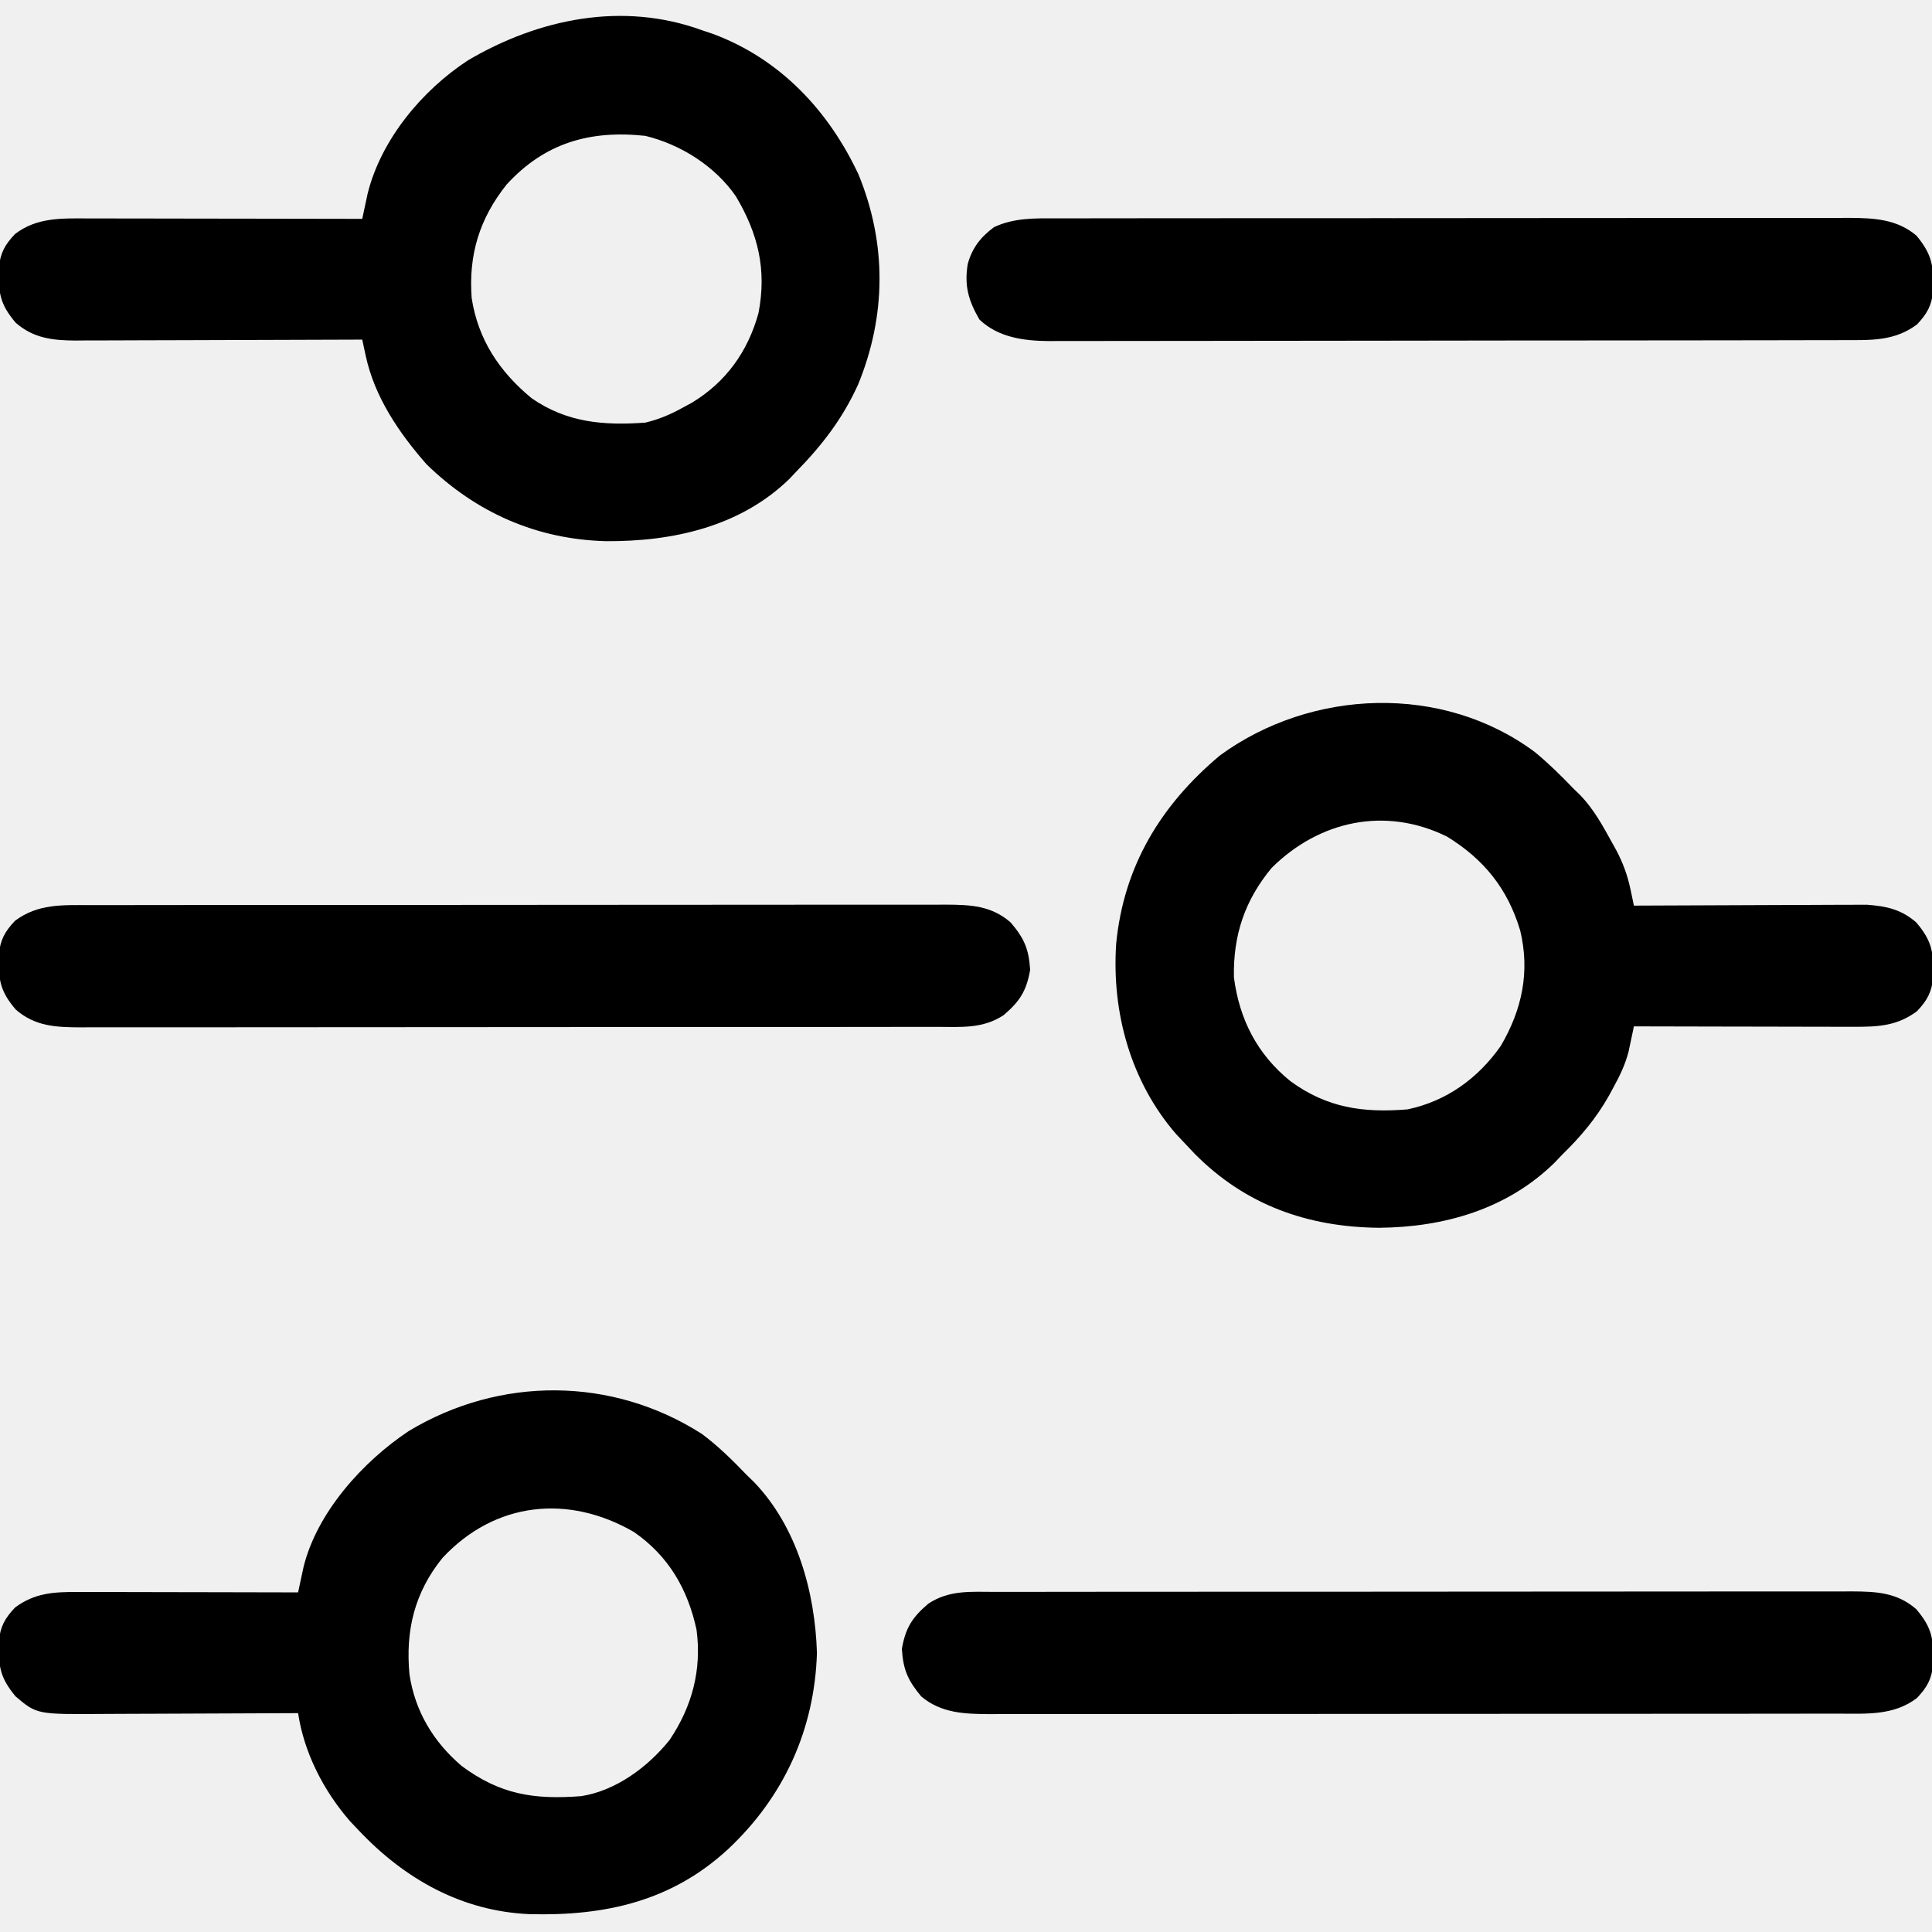
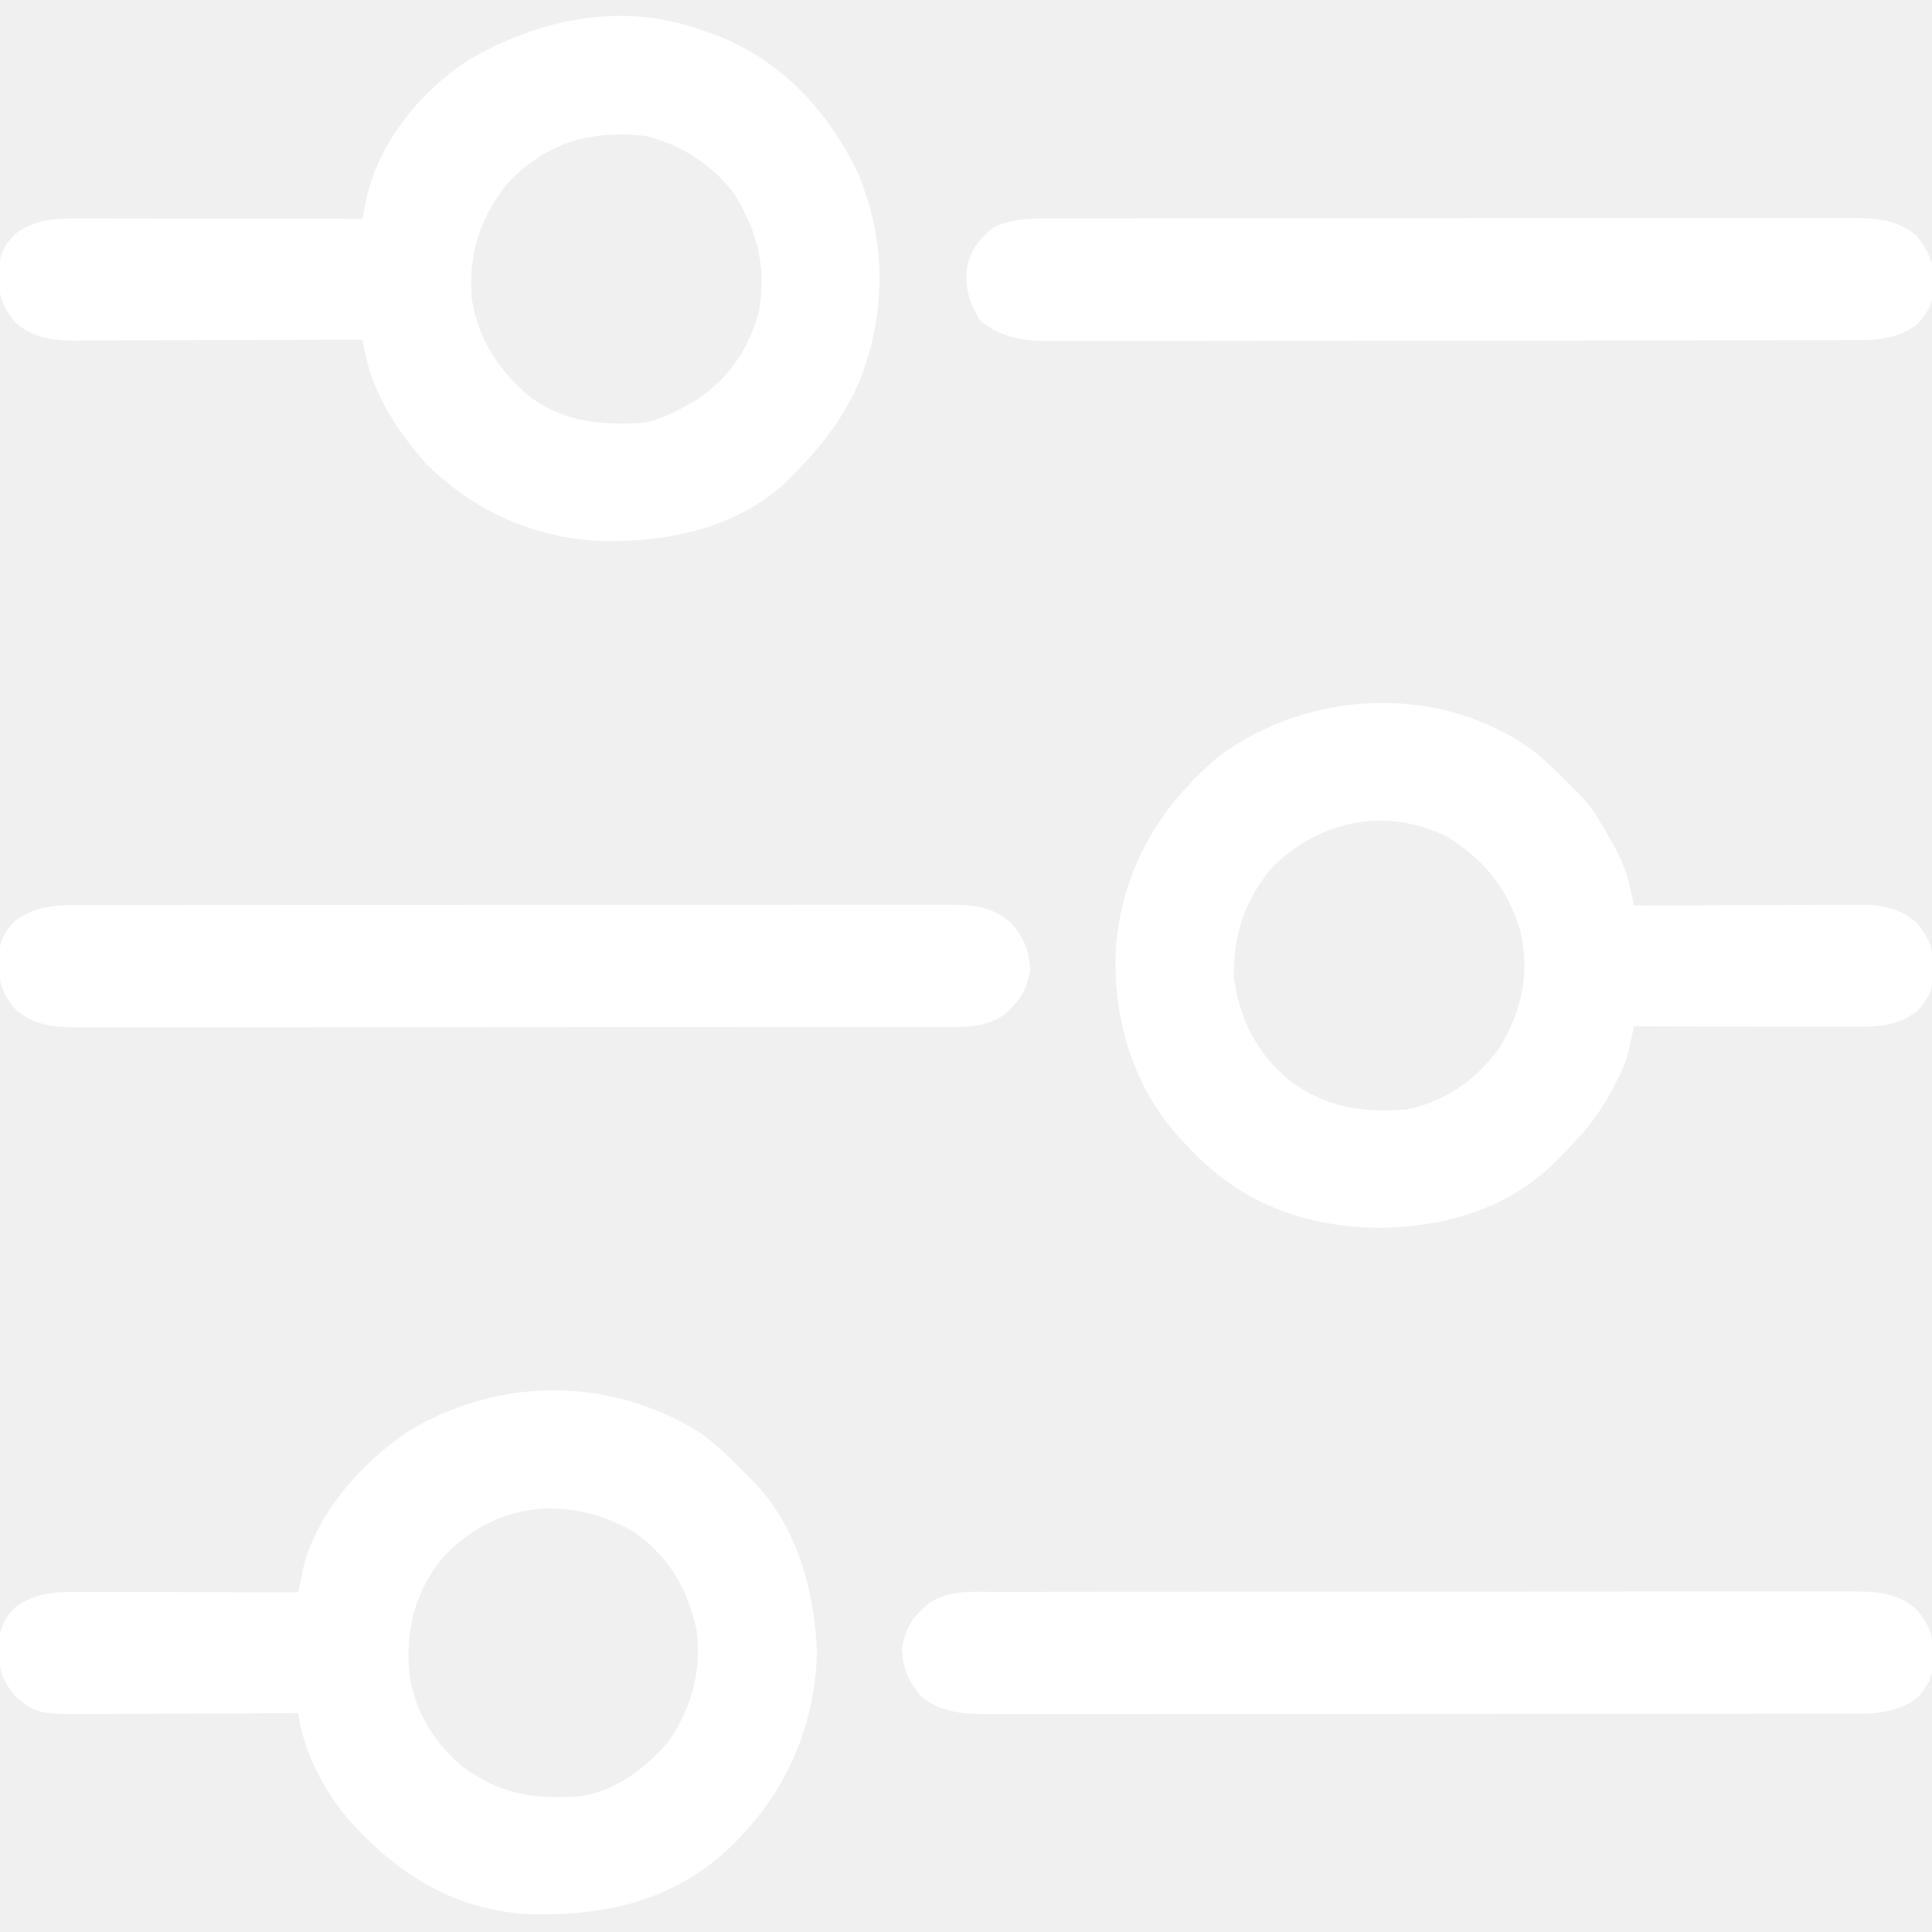
<svg xmlns="http://www.w3.org/2000/svg" version="1.1" width="512" height="512">
-   <path d="M0 0 C1.466 0.493 1.466 0.493 2.961 0.996 C20.762 7.608 33.633 21.363 41.543 38.305 C49.017 56.585 48.886 75.659 41.406 93.902 C37.319 102.906 31.906 109.951 25 117 C24.112 117.942 24.112 117.942 23.207 118.902 C10.139 131.624 -7.769 135.52 -25.355 135.42 C-43.715 134.953 -59.81 127.889 -73 115 C-80.27 106.708 -86.731 97.212 -89.074 86.307 C-89.249 85.5 -89.424 84.692 -89.604 83.86 C-89.735 83.246 -89.865 82.633 -90 82 C-91.012 82.004 -92.024 82.009 -93.066 82.013 C-102.615 82.054 -112.163 82.084 -121.712 82.104 C-126.62 82.114 -131.529 82.128 -136.438 82.151 C-141.177 82.173 -145.917 82.185 -150.657 82.19 C-152.463 82.193 -154.268 82.201 -156.074 82.211 C-158.609 82.226 -161.143 82.228 -163.678 82.227 C-164.42 82.234 -165.161 82.241 -165.925 82.249 C-172.037 82.225 -177.111 81.637 -181.812 77.562 C-186.142 72.49 -186.434 69.457 -186.316 62.953 C-185.892 58.995 -184.729 56.877 -182 54 C-176.28 49.635 -169.816 49.853 -162.883 49.886 C-161.697 49.886 -161.697 49.886 -160.487 49.886 C-157.889 49.887 -155.292 49.894 -152.695 49.902 C-150.888 49.904 -149.08 49.906 -147.273 49.907 C-142.528 49.91 -137.784 49.92 -133.039 49.931 C-128.193 49.942 -123.347 49.946 -118.5 49.951 C-109 49.962 -99.5 49.979 -90 50 C-89.872 49.392 -89.744 48.783 -89.612 48.156 C-89.439 47.353 -89.266 46.55 -89.088 45.722 C-88.919 44.928 -88.75 44.134 -88.575 43.316 C-85.012 28.969 -74.136 15.94 -62 8 C-43.283 -3.031 -21.031 -7.662 0 0 Z M-51.75 40.914 C-58.943 49.941 -61.864 59.552 -61 71 C-59.291 82.008 -53.652 90.491 -45.117 97.531 C-35.797 103.997 -26.049 104.801 -15 104 C-11.347 103.136 -8.279 101.811 -5 100 C-3.83 99.364 -3.83 99.364 -2.637 98.715 C6.401 93.262 12.197 85.144 15 75 C17.236 63.524 14.928 53.955 9 44 C3.48 36.027 -5.582 30.287 -15 28 C-29.707 26.428 -41.669 29.888 -51.75 40.914 Z " fill="#000000" transform="translate(186,8)" />
-   <path d="M0 0 C4.39 3.275 8.21 7.061 12 11 C12.886 11.857 12.886 11.857 13.789 12.73 C25.269 24.671 29.995 41.931 30.5 58.062 C29.861 78.366 21.749 96.143 7 110 C-8.014 123.9 -25.663 127.765 -45.566 127.273 C-63.619 126.531 -78.804 117.943 -91 105 C-91.749 104.209 -92.498 103.417 -93.27 102.602 C-100.225 94.596 -105.428 84.51 -107 74 C-108.176 74.007 -108.176 74.007 -109.376 74.013 C-116.79 74.054 -124.205 74.084 -131.619 74.104 C-135.43 74.114 -139.242 74.128 -143.053 74.151 C-146.736 74.173 -150.418 74.185 -154.101 74.19 C-155.501 74.193 -156.902 74.201 -158.302 74.211 C-176.234 74.345 -176.234 74.345 -181.875 69.562 C-186.113 64.452 -186.434 61.443 -186.316 54.953 C-185.892 50.995 -184.729 48.877 -182 46 C-176.801 42.134 -171.792 41.874 -165.466 41.886 C-164.165 41.887 -162.864 41.887 -161.523 41.887 C-160.113 41.892 -158.703 41.897 -157.293 41.902 C-155.843 41.904 -154.393 41.906 -152.942 41.907 C-149.137 41.91 -145.331 41.92 -141.525 41.931 C-137.637 41.942 -133.749 41.946 -129.861 41.951 C-122.241 41.962 -114.62 41.979 -107 42 C-106.805 41.081 -106.805 41.081 -106.607 40.143 C-106.345 38.933 -106.345 38.933 -106.079 37.699 C-105.908 36.901 -105.737 36.103 -105.561 35.28 C-101.996 20.784 -89.84 7.328 -77.688 -0.75 C-53.546 -15.302 -23.815 -15.228 0 0 Z M-68.75 32.879 C-76.169 42.06 -78.552 52.09 -77.496 63.652 C-76.04 73.479 -71.179 81.584 -63.641 88.012 C-53.475 95.541 -44.594 96.962 -32 96 C-22.79 94.577 -14.311 88.281 -8.562 81.125 C-2.598 72.265 -0.001 62.572 -1.406 51.922 C-3.734 41.117 -8.843 32.336 -18 26 C-35.352 15.939 -54.821 17.923 -68.75 32.879 Z " fill="#000000" transform="translate(186,380)" />
-   <path d="M0 0 C3.645 2.997 6.945 6.269 10.214 9.667 C11.099 10.524 11.099 10.524 12.003 11.398 C15.582 15.12 17.989 19.548 20.464 24.042 C20.806 24.655 21.148 25.268 21.5 25.899 C23.324 29.353 24.52 32.581 25.322 36.412 C25.492 37.212 25.662 38.012 25.837 38.836 C25.962 39.441 26.086 40.045 26.214 40.667 C27.013 40.663 27.811 40.659 28.634 40.654 C36.182 40.614 43.729 40.583 51.276 40.564 C55.156 40.553 59.035 40.539 62.915 40.517 C66.663 40.495 70.41 40.483 74.158 40.478 C75.584 40.474 77.01 40.467 78.436 40.456 C80.441 40.441 82.447 40.441 84.452 40.44 C85.592 40.436 86.731 40.432 87.904 40.427 C93.122 40.806 97.04 41.651 101.026 45.105 C105.356 50.177 105.648 53.21 105.53 59.714 C105.106 63.672 103.943 65.791 101.214 68.667 C96.015 72.533 91.006 72.793 84.679 72.781 C83.378 72.781 82.078 72.781 80.737 72.781 C79.327 72.776 77.917 72.77 76.507 72.765 C75.057 72.763 73.606 72.762 72.156 72.761 C68.351 72.757 64.545 72.747 60.739 72.736 C56.851 72.726 52.963 72.721 49.075 72.716 C41.455 72.706 33.834 72.689 26.214 72.667 C26.088 73.273 25.963 73.878 25.834 74.502 C25.663 75.303 25.492 76.104 25.316 76.929 C25.149 77.721 24.982 78.512 24.81 79.327 C23.909 82.862 22.401 85.92 20.651 89.105 C20.301 89.749 19.951 90.393 19.591 91.056 C16.226 97.017 12.116 101.893 7.214 106.667 C6.551 107.362 5.889 108.057 5.206 108.773 C-7.37 121.134 -24.104 125.89 -41.286 126.042 C-60.198 125.874 -76.715 120.027 -90.173 106.441 C-91.035 105.526 -91.898 104.61 -92.786 103.667 C-93.535 102.876 -94.284 102.085 -95.056 101.269 C-107.15 87.347 -112.205 68.977 -110.989 50.751 C-108.988 30.176 -99.157 14.002 -83.474 0.855 C-59.28 -16.815 -24.432 -18.227 0 0 Z M-69.786 30.667 C-76.922 39.294 -79.994 48.481 -79.786 59.667 C-78.327 70.856 -73.594 80.092 -64.794 87.203 C-55.126 94.256 -45.586 95.629 -33.786 94.667 C-23.45 92.494 -15.094 86.452 -9.067 77.847 C-3.414 68.229 -1.294 58.191 -3.911 47.292 C-7.212 36.208 -13.534 28.363 -23.349 22.355 C-39.693 14.331 -57.16 18.152 -69.786 30.667 Z " fill="#000000" transform="translate(406.7861,199.3325)" />
-   <path d="M0 0 C0.996 -0.002 1.991 -0.005 3.017 -0.007 C6.357 -0.013 9.698 -0.012 13.038 -0.012 C15.431 -0.015 17.824 -0.018 20.217 -0.022 C26.046 -0.03 31.874 -0.033 37.703 -0.033 C42.441 -0.034 47.179 -0.036 51.917 -0.039 C65.354 -0.048 78.792 -0.052 92.229 -0.052 C92.953 -0.052 93.677 -0.052 94.423 -0.052 C95.511 -0.052 95.511 -0.052 96.62 -0.051 C108.372 -0.051 120.123 -0.061 131.874 -0.075 C143.944 -0.089 156.013 -0.096 168.083 -0.095 C174.858 -0.095 181.633 -0.098 188.408 -0.108 C194.779 -0.118 201.149 -0.118 207.52 -0.111 C209.859 -0.11 212.197 -0.112 214.536 -0.118 C217.728 -0.126 220.919 -0.121 224.111 -0.114 C225.037 -0.119 225.963 -0.124 226.916 -0.129 C233.421 -0.094 238.888 0.145 243.995 4.571 C247.621 8.819 248.811 11.554 249.183 17.134 C248.222 22.703 246.462 25.481 242.183 29.134 C236.639 32.829 230.815 32.278 224.365 32.267 C223.37 32.27 222.374 32.272 221.348 32.274 C218.008 32.281 214.668 32.28 211.328 32.279 C208.934 32.282 206.541 32.285 204.148 32.289 C198.319 32.297 192.491 32.3 186.663 32.301 C181.925 32.301 177.187 32.303 172.448 32.306 C159.011 32.315 145.574 32.32 132.136 32.319 C131.412 32.319 130.688 32.319 129.942 32.319 C128.854 32.319 128.854 32.319 127.745 32.319 C115.994 32.318 104.243 32.328 92.492 32.342 C80.422 32.357 68.352 32.363 56.282 32.363 C49.507 32.362 42.732 32.365 35.958 32.376 C29.587 32.385 23.216 32.386 16.845 32.378 C14.506 32.377 12.168 32.38 9.829 32.386 C6.638 32.393 3.446 32.389 0.254 32.381 C-1.134 32.389 -1.134 32.389 -2.551 32.397 C-9.056 32.362 -14.523 32.122 -19.63 27.696 C-23.96 22.624 -24.252 19.591 -24.134 13.087 C-23.71 9.129 -22.547 7.011 -19.817 4.134 C-13.723 -0.398 -7.276 -0.012 0 0 Z " fill="#000000" transform="translate(23.81735,239.8663)" />
-   <path d="M0 0 C0.996 -0.002 1.991 -0.005 3.017 -0.007 C6.357 -0.013 9.698 -0.012 13.038 -0.012 C15.431 -0.015 17.824 -0.018 20.217 -0.022 C26.046 -0.03 31.874 -0.033 37.703 -0.033 C42.441 -0.034 47.179 -0.036 51.917 -0.039 C65.354 -0.048 78.792 -0.052 92.229 -0.052 C92.953 -0.052 93.677 -0.052 94.423 -0.052 C95.511 -0.052 95.511 -0.052 96.62 -0.051 C108.372 -0.051 120.123 -0.061 131.874 -0.075 C143.944 -0.089 156.013 -0.096 168.083 -0.095 C174.858 -0.095 181.633 -0.098 188.408 -0.108 C194.779 -0.118 201.149 -0.118 207.52 -0.111 C209.859 -0.11 212.197 -0.112 214.536 -0.118 C217.728 -0.126 220.919 -0.121 224.111 -0.114 C225.037 -0.119 225.963 -0.124 226.916 -0.129 C233.421 -0.094 238.888 0.145 243.995 4.571 C248.325 9.643 248.617 12.677 248.499 19.181 C248.075 23.139 246.912 25.257 244.183 28.134 C238.017 32.839 230.731 32.28 223.328 32.267 C222.34 32.27 221.352 32.272 220.335 32.274 C217.028 32.281 213.721 32.28 210.414 32.279 C208.041 32.282 205.669 32.285 203.297 32.289 C197.524 32.297 191.751 32.3 185.978 32.301 C181.284 32.301 176.591 32.303 171.897 32.306 C158.581 32.315 145.265 32.32 131.95 32.319 C131.232 32.319 130.515 32.319 129.776 32.319 C129.058 32.319 128.339 32.319 127.599 32.319 C115.959 32.318 104.319 32.328 92.678 32.342 C80.718 32.357 68.758 32.363 56.797 32.363 C50.086 32.362 43.374 32.365 36.663 32.376 C30.351 32.385 24.039 32.386 17.727 32.378 C15.411 32.377 13.096 32.38 10.78 32.386 C7.617 32.393 4.455 32.389 1.292 32.381 C-0.08 32.389 -0.08 32.389 -1.479 32.397 C-8.148 32.361 -14.413 32.172 -19.692 27.696 C-23.238 23.42 -24.447 20.693 -24.817 15.134 C-23.857 9.564 -22.097 6.787 -17.817 3.134 C-12.274 -0.562 -6.45 -0.011 0 0 Z " fill="#000000" transform="translate(263.8174,421.8663)" />
-   <path d="M0 0 C0.922 -0.002 1.843 -0.005 2.792 -0.007 C5.881 -0.013 8.97 -0.012 12.059 -0.012 C14.274 -0.015 16.488 -0.018 18.702 -0.022 C24.719 -0.031 30.736 -0.033 36.752 -0.034 C41.775 -0.034 46.797 -0.038 51.819 -0.042 C62.992 -0.049 74.165 -0.052 85.337 -0.052 C86.008 -0.052 86.678 -0.052 87.368 -0.052 C88.039 -0.052 88.71 -0.052 89.401 -0.051 C100.272 -0.051 111.143 -0.061 122.014 -0.075 C133.183 -0.089 144.353 -0.096 155.522 -0.095 C161.79 -0.095 168.058 -0.098 174.325 -0.108 C180.221 -0.118 186.117 -0.118 192.013 -0.111 C194.175 -0.11 196.337 -0.112 198.5 -0.118 C201.455 -0.126 204.409 -0.121 207.365 -0.114 C208.643 -0.121 208.643 -0.121 209.948 -0.129 C216.473 -0.092 222.592 0.2 227.748 4.571 C231.985 9.681 232.307 12.69 232.189 19.181 C231.765 23.139 230.602 25.257 227.873 28.134 C221.956 32.533 215.782 32.281 208.714 32.274 C207.789 32.277 206.864 32.28 205.912 32.283 C202.811 32.292 199.711 32.293 196.61 32.295 C194.387 32.299 192.165 32.304 189.942 32.31 C183.903 32.323 177.864 32.329 171.824 32.334 C168.051 32.337 164.277 32.341 160.503 32.345 C150.048 32.358 139.592 32.368 129.137 32.371 C128.468 32.372 127.8 32.372 127.111 32.372 C126.44 32.372 125.77 32.372 125.079 32.373 C123.721 32.373 122.363 32.373 121.005 32.374 C119.995 32.374 119.995 32.374 118.964 32.375 C108.051 32.379 97.139 32.396 86.227 32.419 C75.013 32.443 63.8 32.455 52.587 32.457 C46.295 32.458 40.003 32.464 33.711 32.481 C27.791 32.498 21.872 32.5 15.952 32.491 C13.782 32.491 11.612 32.495 9.443 32.505 C6.475 32.518 3.507 32.512 0.539 32.501 C-0.314 32.509 -1.168 32.517 -2.048 32.526 C-8.79 32.47 -15.526 31.602 -20.565 26.821 C-23.49 21.789 -24.609 17.822 -23.666 12.091 C-22.48 7.785 -20.223 4.948 -16.69 2.321 C-11.265 -0.193 -5.863 -0.011 0 0 Z " fill="#000000" transform="translate(280.1273,57.86629)" />
+   <path d="M0 0 C1.466 0.493 1.466 0.493 2.961 0.996 C20.762 7.608 33.633 21.363 41.543 38.305 C49.017 56.585 48.886 75.659 41.406 93.902 C37.319 102.906 31.906 109.951 25 117 C24.112 117.942 24.112 117.942 23.207 118.902 C10.139 131.624 -7.769 135.52 -25.355 135.42 C-43.715 134.953 -59.81 127.889 -73 115 C-80.27 106.708 -86.731 97.212 -89.074 86.307 C-89.249 85.5 -89.424 84.692 -89.604 83.86 C-89.735 83.246 -89.865 82.633 -90 82 C-91.012 82.004 -92.024 82.009 -93.066 82.013 C-102.615 82.054 -112.163 82.084 -121.712 82.104 C-126.62 82.114 -131.529 82.128 -136.438 82.151 C-141.177 82.173 -145.917 82.185 -150.657 82.19 C-152.463 82.193 -154.268 82.201 -156.074 82.211 C-158.609 82.226 -161.143 82.228 -163.678 82.227 C-164.42 82.234 -165.161 82.241 -165.925 82.249 C-172.037 82.225 -177.111 81.637 -181.812 77.562 C-186.142 72.49 -186.434 69.457 -186.316 62.953 C-185.892 58.995 -184.729 56.877 -182 54 C-176.28 49.635 -169.816 49.853 -162.883 49.886 C-161.697 49.886 -161.697 49.886 -160.487 49.886 C-157.889 49.887 -155.292 49.894 -152.695 49.902 C-150.888 49.904 -149.08 49.906 -147.273 49.907 C-142.528 49.91 -137.784 49.92 -133.039 49.931 C-128.193 49.942 -123.347 49.946 -118.5 49.951 C-109 49.962 -99.5 49.979 -90 50 C-89.872 49.392 -89.744 48.783 -89.612 48.156 C-89.439 47.353 -89.266 46.55 -89.088 45.722 C-88.919 44.928 -88.75 44.134 -88.575 43.316 C-85.012 28.969 -74.136 15.94 -62 8 C-43.283 -3.031 -21.031 -7.662 0 0 Z M-51.75 40.914 C-58.943 49.941 -61.864 59.552 -61 71 C-59.291 82.008 -53.652 90.491 -45.117 97.531 C-35.797 103.997 -26.049 104.801 -15 104 C-11.347 103.136 -8.279 101.811 -5 100 C-3.83 99.364 -3.83 99.364 -2.637 98.715 C6.401 93.262 12.197 85.144 15 75 C17.236 63.524 14.928 53.955 9 44 C3.48 36.027 -5.582 30.287 -15 28 C-29.707 26.428 -41.669 29.888 -51.75 40.914 Z " fill="#ffffff" transform="translate(186,8)" />
+   <path d="M0 0 C4.39 3.275 8.21 7.061 12 11 C12.886 11.857 12.886 11.857 13.789 12.73 C25.269 24.671 29.995 41.931 30.5 58.062 C29.861 78.366 21.749 96.143 7 110 C-8.014 123.9 -25.663 127.765 -45.566 127.273 C-63.619 126.531 -78.804 117.943 -91 105 C-91.749 104.209 -92.498 103.417 -93.27 102.602 C-100.225 94.596 -105.428 84.51 -107 74 C-108.176 74.007 -108.176 74.007 -109.376 74.013 C-116.79 74.054 -124.205 74.084 -131.619 74.104 C-135.43 74.114 -139.242 74.128 -143.053 74.151 C-146.736 74.173 -150.418 74.185 -154.101 74.19 C-155.501 74.193 -156.902 74.201 -158.302 74.211 C-176.234 74.345 -176.234 74.345 -181.875 69.562 C-186.113 64.452 -186.434 61.443 -186.316 54.953 C-185.892 50.995 -184.729 48.877 -182 46 C-176.801 42.134 -171.792 41.874 -165.466 41.886 C-164.165 41.887 -162.864 41.887 -161.523 41.887 C-160.113 41.892 -158.703 41.897 -157.293 41.902 C-155.843 41.904 -154.393 41.906 -152.942 41.907 C-149.137 41.91 -145.331 41.92 -141.525 41.931 C-137.637 41.942 -133.749 41.946 -129.861 41.951 C-122.241 41.962 -114.62 41.979 -107 42 C-106.805 41.081 -106.805 41.081 -106.607 40.143 C-106.345 38.933 -106.345 38.933 -106.079 37.699 C-105.908 36.901 -105.737 36.103 -105.561 35.28 C-101.996 20.784 -89.84 7.328 -77.688 -0.75 C-53.546 -15.302 -23.815 -15.228 0 0 Z M-68.75 32.879 C-76.169 42.06 -78.552 52.09 -77.496 63.652 C-76.04 73.479 -71.179 81.584 -63.641 88.012 C-53.475 95.541 -44.594 96.962 -32 96 C-22.79 94.577 -14.311 88.281 -8.562 81.125 C-2.598 72.265 -0.001 62.572 -1.406 51.922 C-3.734 41.117 -8.843 32.336 -18 26 C-35.352 15.939 -54.821 17.923 -68.75 32.879 Z " fill="#ffffff" transform="translate(186,380)" />
+   <path d="M0 0 C3.645 2.997 6.945 6.269 10.214 9.667 C11.099 10.524 11.099 10.524 12.003 11.398 C15.582 15.12 17.989 19.548 20.464 24.042 C20.806 24.655 21.148 25.268 21.5 25.899 C23.324 29.353 24.52 32.581 25.322 36.412 C25.492 37.212 25.662 38.012 25.837 38.836 C25.962 39.441 26.086 40.045 26.214 40.667 C27.013 40.663 27.811 40.659 28.634 40.654 C36.182 40.614 43.729 40.583 51.276 40.564 C55.156 40.553 59.035 40.539 62.915 40.517 C66.663 40.495 70.41 40.483 74.158 40.478 C75.584 40.474 77.01 40.467 78.436 40.456 C80.441 40.441 82.447 40.441 84.452 40.44 C85.592 40.436 86.731 40.432 87.904 40.427 C93.122 40.806 97.04 41.651 101.026 45.105 C105.356 50.177 105.648 53.21 105.53 59.714 C105.106 63.672 103.943 65.791 101.214 68.667 C96.015 72.533 91.006 72.793 84.679 72.781 C83.378 72.781 82.078 72.781 80.737 72.781 C79.327 72.776 77.917 72.77 76.507 72.765 C75.057 72.763 73.606 72.762 72.156 72.761 C68.351 72.757 64.545 72.747 60.739 72.736 C56.851 72.726 52.963 72.721 49.075 72.716 C41.455 72.706 33.834 72.689 26.214 72.667 C26.088 73.273 25.963 73.878 25.834 74.502 C25.663 75.303 25.492 76.104 25.316 76.929 C25.149 77.721 24.982 78.512 24.81 79.327 C23.909 82.862 22.401 85.92 20.651 89.105 C20.301 89.749 19.951 90.393 19.591 91.056 C16.226 97.017 12.116 101.893 7.214 106.667 C6.551 107.362 5.889 108.057 5.206 108.773 C-7.37 121.134 -24.104 125.89 -41.286 126.042 C-60.198 125.874 -76.715 120.027 -90.173 106.441 C-91.035 105.526 -91.898 104.61 -92.786 103.667 C-93.535 102.876 -94.284 102.085 -95.056 101.269 C-107.15 87.347 -112.205 68.977 -110.989 50.751 C-108.988 30.176 -99.157 14.002 -83.474 0.855 C-59.28 -16.815 -24.432 -18.227 0 0 Z M-69.786 30.667 C-76.922 39.294 -79.994 48.481 -79.786 59.667 C-78.327 70.856 -73.594 80.092 -64.794 87.203 C-55.126 94.256 -45.586 95.629 -33.786 94.667 C-23.45 92.494 -15.094 86.452 -9.067 77.847 C-3.414 68.229 -1.294 58.191 -3.911 47.292 C-7.212 36.208 -13.534 28.363 -23.349 22.355 C-39.693 14.331 -57.16 18.152 -69.786 30.667 Z " fill="#ffffff" transform="translate(406.7861,199.3325)" />
+   <path d="M0 0 C0.996 -0.002 1.991 -0.005 3.017 -0.007 C6.357 -0.013 9.698 -0.012 13.038 -0.012 C15.431 -0.015 17.824 -0.018 20.217 -0.022 C26.046 -0.03 31.874 -0.033 37.703 -0.033 C42.441 -0.034 47.179 -0.036 51.917 -0.039 C65.354 -0.048 78.792 -0.052 92.229 -0.052 C92.953 -0.052 93.677 -0.052 94.423 -0.052 C95.511 -0.052 95.511 -0.052 96.62 -0.051 C108.372 -0.051 120.123 -0.061 131.874 -0.075 C143.944 -0.089 156.013 -0.096 168.083 -0.095 C174.858 -0.095 181.633 -0.098 188.408 -0.108 C194.779 -0.118 201.149 -0.118 207.52 -0.111 C209.859 -0.11 212.197 -0.112 214.536 -0.118 C217.728 -0.126 220.919 -0.121 224.111 -0.114 C225.037 -0.119 225.963 -0.124 226.916 -0.129 C233.421 -0.094 238.888 0.145 243.995 4.571 C247.621 8.819 248.811 11.554 249.183 17.134 C248.222 22.703 246.462 25.481 242.183 29.134 C236.639 32.829 230.815 32.278 224.365 32.267 C223.37 32.27 222.374 32.272 221.348 32.274 C218.008 32.281 214.668 32.28 211.328 32.279 C208.934 32.282 206.541 32.285 204.148 32.289 C198.319 32.297 192.491 32.3 186.663 32.301 C181.925 32.301 177.187 32.303 172.448 32.306 C159.011 32.315 145.574 32.32 132.136 32.319 C131.412 32.319 130.688 32.319 129.942 32.319 C128.854 32.319 128.854 32.319 127.745 32.319 C115.994 32.318 104.243 32.328 92.492 32.342 C80.422 32.357 68.352 32.363 56.282 32.363 C49.507 32.362 42.732 32.365 35.958 32.376 C29.587 32.385 23.216 32.386 16.845 32.378 C14.506 32.377 12.168 32.38 9.829 32.386 C6.638 32.393 3.446 32.389 0.254 32.381 C-1.134 32.389 -1.134 32.389 -2.551 32.397 C-9.056 32.362 -14.523 32.122 -19.63 27.696 C-23.96 22.624 -24.252 19.591 -24.134 13.087 C-23.71 9.129 -22.547 7.011 -19.817 4.134 C-13.723 -0.398 -7.276 -0.012 0 0 Z " fill="#ffffff" transform="translate(23.81735,239.8663)" />
+   <path d="M0 0 C0.996 -0.002 1.991 -0.005 3.017 -0.007 C6.357 -0.013 9.698 -0.012 13.038 -0.012 C15.431 -0.015 17.824 -0.018 20.217 -0.022 C26.046 -0.03 31.874 -0.033 37.703 -0.033 C42.441 -0.034 47.179 -0.036 51.917 -0.039 C65.354 -0.048 78.792 -0.052 92.229 -0.052 C92.953 -0.052 93.677 -0.052 94.423 -0.052 C95.511 -0.052 95.511 -0.052 96.62 -0.051 C108.372 -0.051 120.123 -0.061 131.874 -0.075 C143.944 -0.089 156.013 -0.096 168.083 -0.095 C174.858 -0.095 181.633 -0.098 188.408 -0.108 C194.779 -0.118 201.149 -0.118 207.52 -0.111 C209.859 -0.11 212.197 -0.112 214.536 -0.118 C217.728 -0.126 220.919 -0.121 224.111 -0.114 C225.037 -0.119 225.963 -0.124 226.916 -0.129 C233.421 -0.094 238.888 0.145 243.995 4.571 C248.325 9.643 248.617 12.677 248.499 19.181 C248.075 23.139 246.912 25.257 244.183 28.134 C238.017 32.839 230.731 32.28 223.328 32.267 C222.34 32.27 221.352 32.272 220.335 32.274 C217.028 32.281 213.721 32.28 210.414 32.279 C208.041 32.282 205.669 32.285 203.297 32.289 C197.524 32.297 191.751 32.3 185.978 32.301 C181.284 32.301 176.591 32.303 171.897 32.306 C158.581 32.315 145.265 32.32 131.95 32.319 C131.232 32.319 130.515 32.319 129.776 32.319 C129.058 32.319 128.339 32.319 127.599 32.319 C115.959 32.318 104.319 32.328 92.678 32.342 C80.718 32.357 68.758 32.363 56.797 32.363 C50.086 32.362 43.374 32.365 36.663 32.376 C30.351 32.385 24.039 32.386 17.727 32.378 C15.411 32.377 13.096 32.38 10.78 32.386 C7.617 32.393 4.455 32.389 1.292 32.381 C-0.08 32.389 -0.08 32.389 -1.479 32.397 C-8.148 32.361 -14.413 32.172 -19.692 27.696 C-23.238 23.42 -24.447 20.693 -24.817 15.134 C-23.857 9.564 -22.097 6.787 -17.817 3.134 C-12.274 -0.562 -6.45 -0.011 0 0 Z " fill="#ffffff" transform="translate(263.8174,421.8663)" />
+   <path d="M0 0 C0.922 -0.002 1.843 -0.005 2.792 -0.007 C5.881 -0.013 8.97 -0.012 12.059 -0.012 C14.274 -0.015 16.488 -0.018 18.702 -0.022 C24.719 -0.031 30.736 -0.033 36.752 -0.034 C41.775 -0.034 46.797 -0.038 51.819 -0.042 C62.992 -0.049 74.165 -0.052 85.337 -0.052 C86.008 -0.052 86.678 -0.052 87.368 -0.052 C88.039 -0.052 88.71 -0.052 89.401 -0.051 C100.272 -0.051 111.143 -0.061 122.014 -0.075 C133.183 -0.089 144.353 -0.096 155.522 -0.095 C161.79 -0.095 168.058 -0.098 174.325 -0.108 C180.221 -0.118 186.117 -0.118 192.013 -0.111 C194.175 -0.11 196.337 -0.112 198.5 -0.118 C201.455 -0.126 204.409 -0.121 207.365 -0.114 C208.643 -0.121 208.643 -0.121 209.948 -0.129 C216.473 -0.092 222.592 0.2 227.748 4.571 C231.985 9.681 232.307 12.69 232.189 19.181 C231.765 23.139 230.602 25.257 227.873 28.134 C221.956 32.533 215.782 32.281 208.714 32.274 C207.789 32.277 206.864 32.28 205.912 32.283 C202.811 32.292 199.711 32.293 196.61 32.295 C194.387 32.299 192.165 32.304 189.942 32.31 C183.903 32.323 177.864 32.329 171.824 32.334 C168.051 32.337 164.277 32.341 160.503 32.345 C150.048 32.358 139.592 32.368 129.137 32.371 C128.468 32.372 127.8 32.372 127.111 32.372 C126.44 32.372 125.77 32.372 125.079 32.373 C123.721 32.373 122.363 32.373 121.005 32.374 C119.995 32.374 119.995 32.374 118.964 32.375 C108.051 32.379 97.139 32.396 86.227 32.419 C75.013 32.443 63.8 32.455 52.587 32.457 C46.295 32.458 40.003 32.464 33.711 32.481 C27.791 32.498 21.872 32.5 15.952 32.491 C13.782 32.491 11.612 32.495 9.443 32.505 C6.475 32.518 3.507 32.512 0.539 32.501 C-0.314 32.509 -1.168 32.517 -2.048 32.526 C-8.79 32.47 -15.526 31.602 -20.565 26.821 C-23.49 21.789 -24.609 17.822 -23.666 12.091 C-22.48 7.785 -20.223 4.948 -16.69 2.321 C-11.265 -0.193 -5.863 -0.011 0 0 Z " fill="#ffffff" transform="translate(280.1273,57.86629)" />
</svg>
